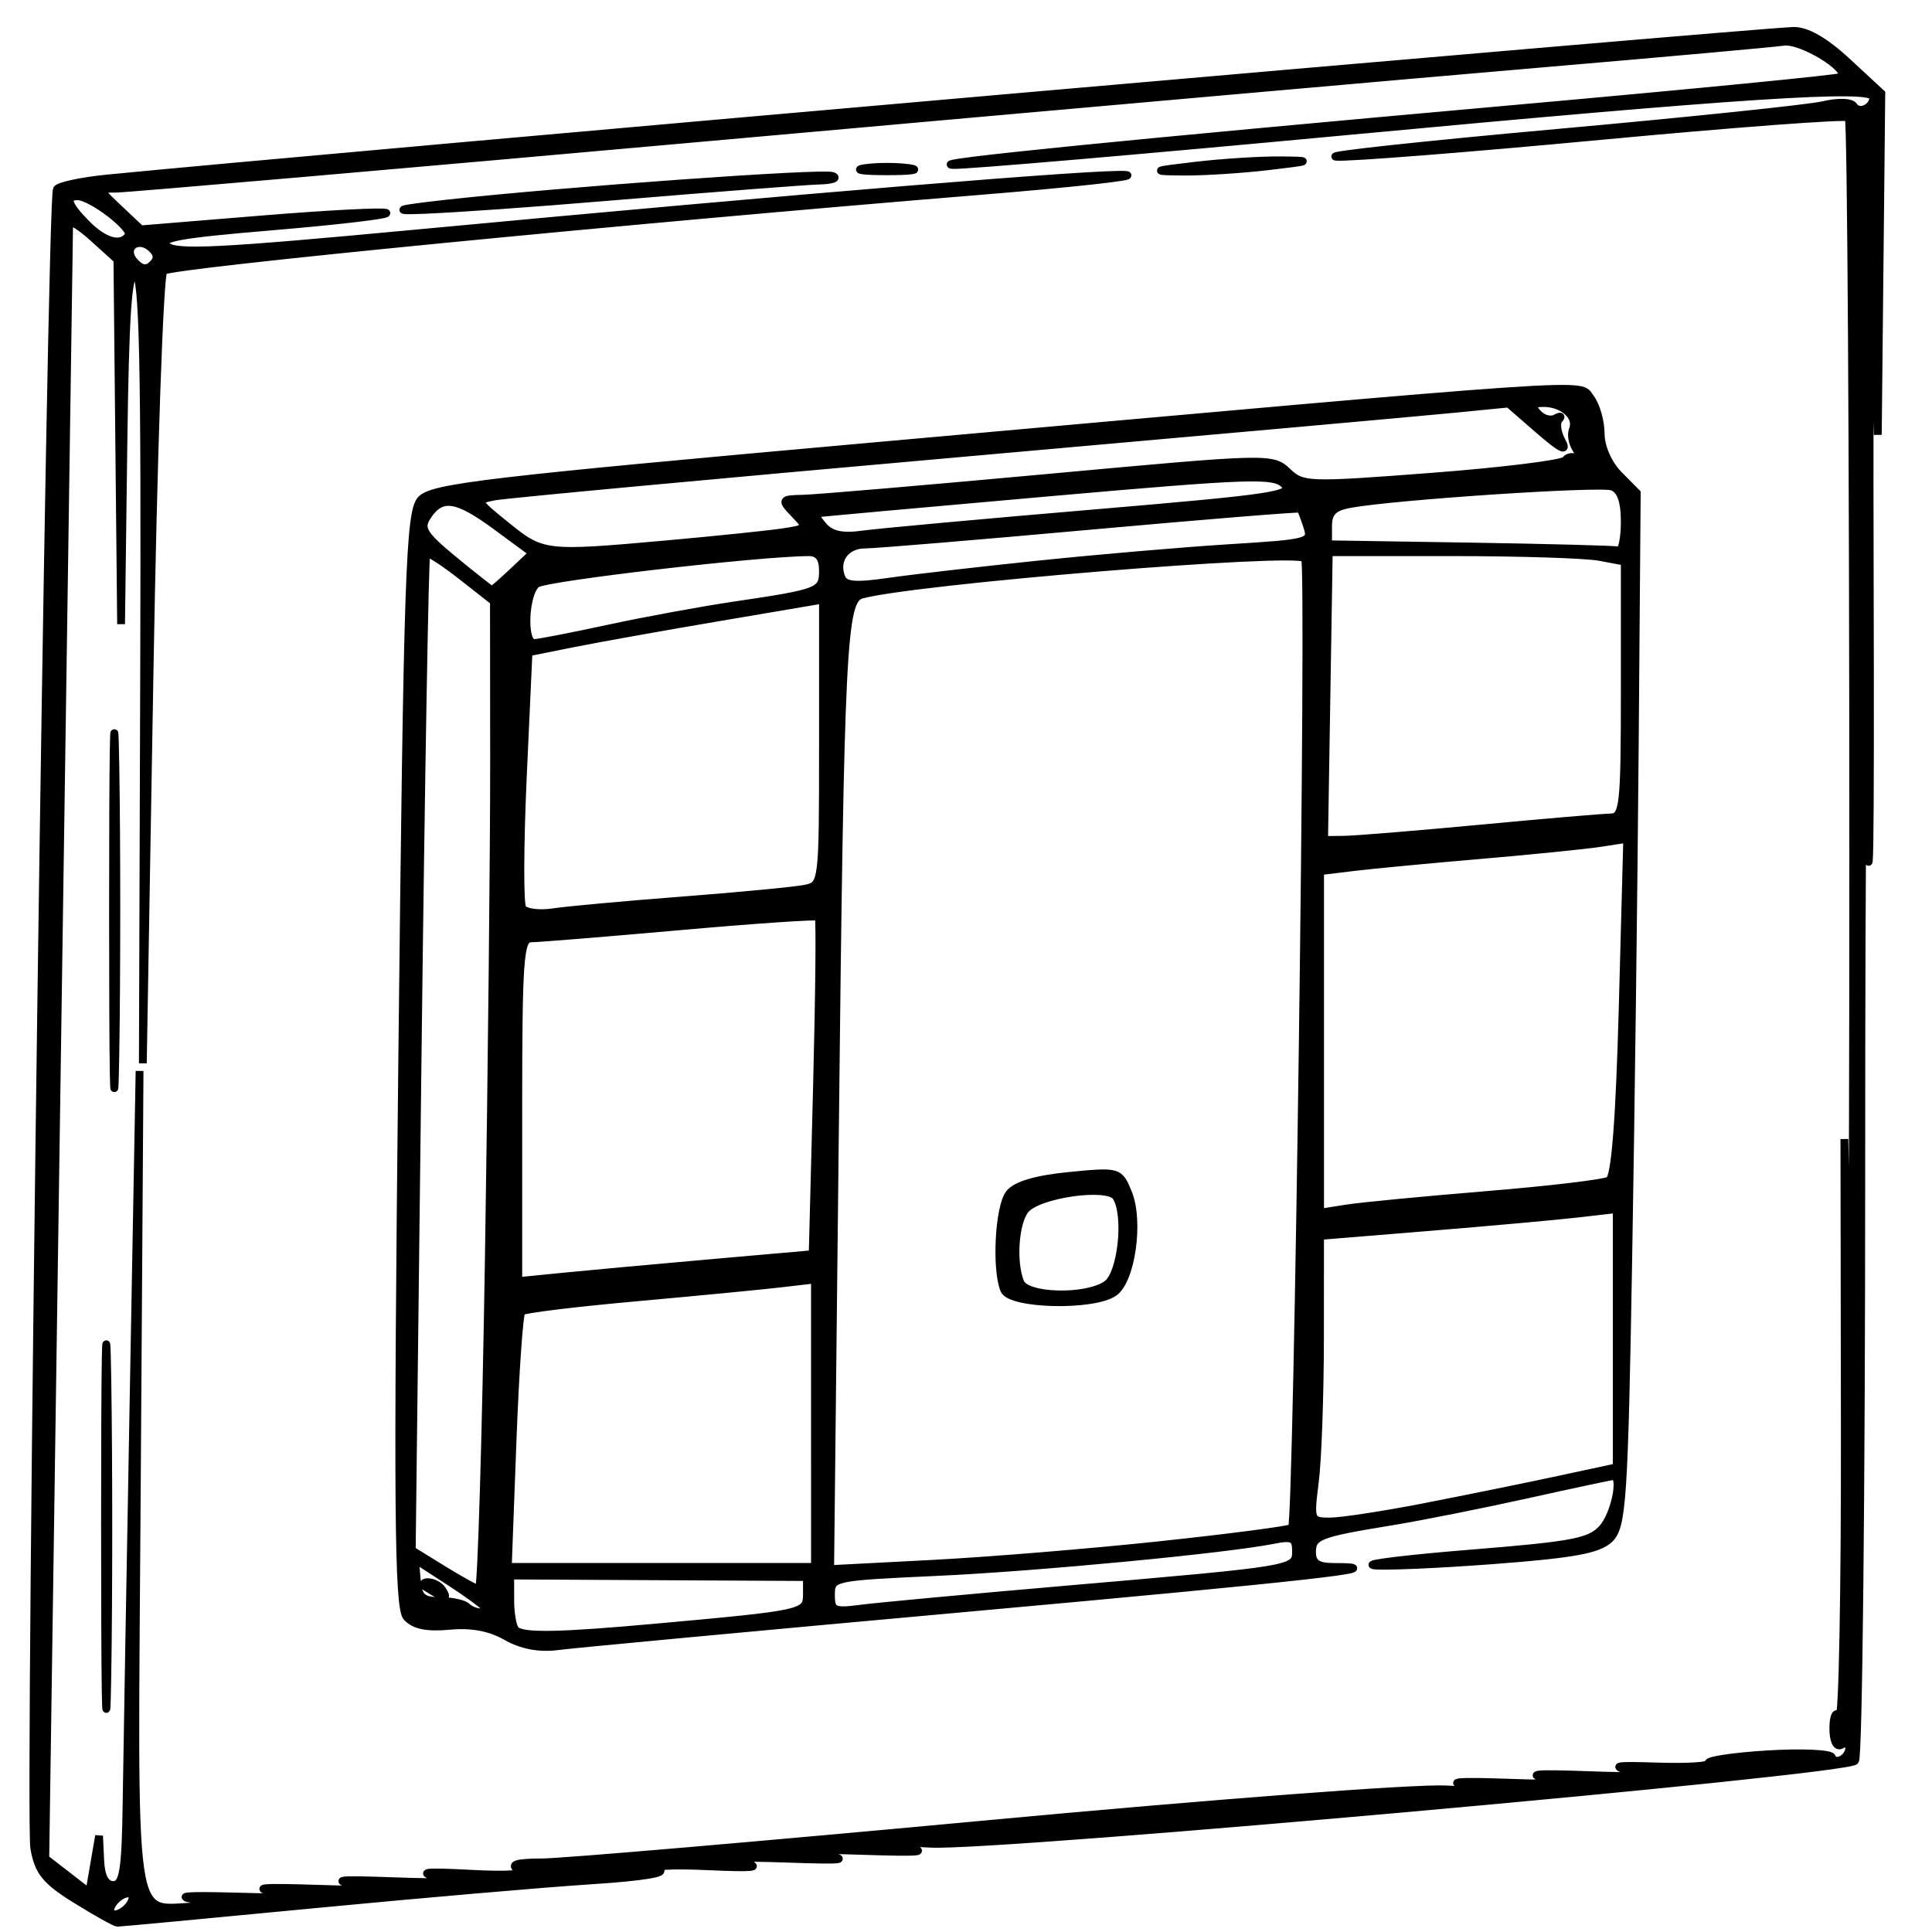
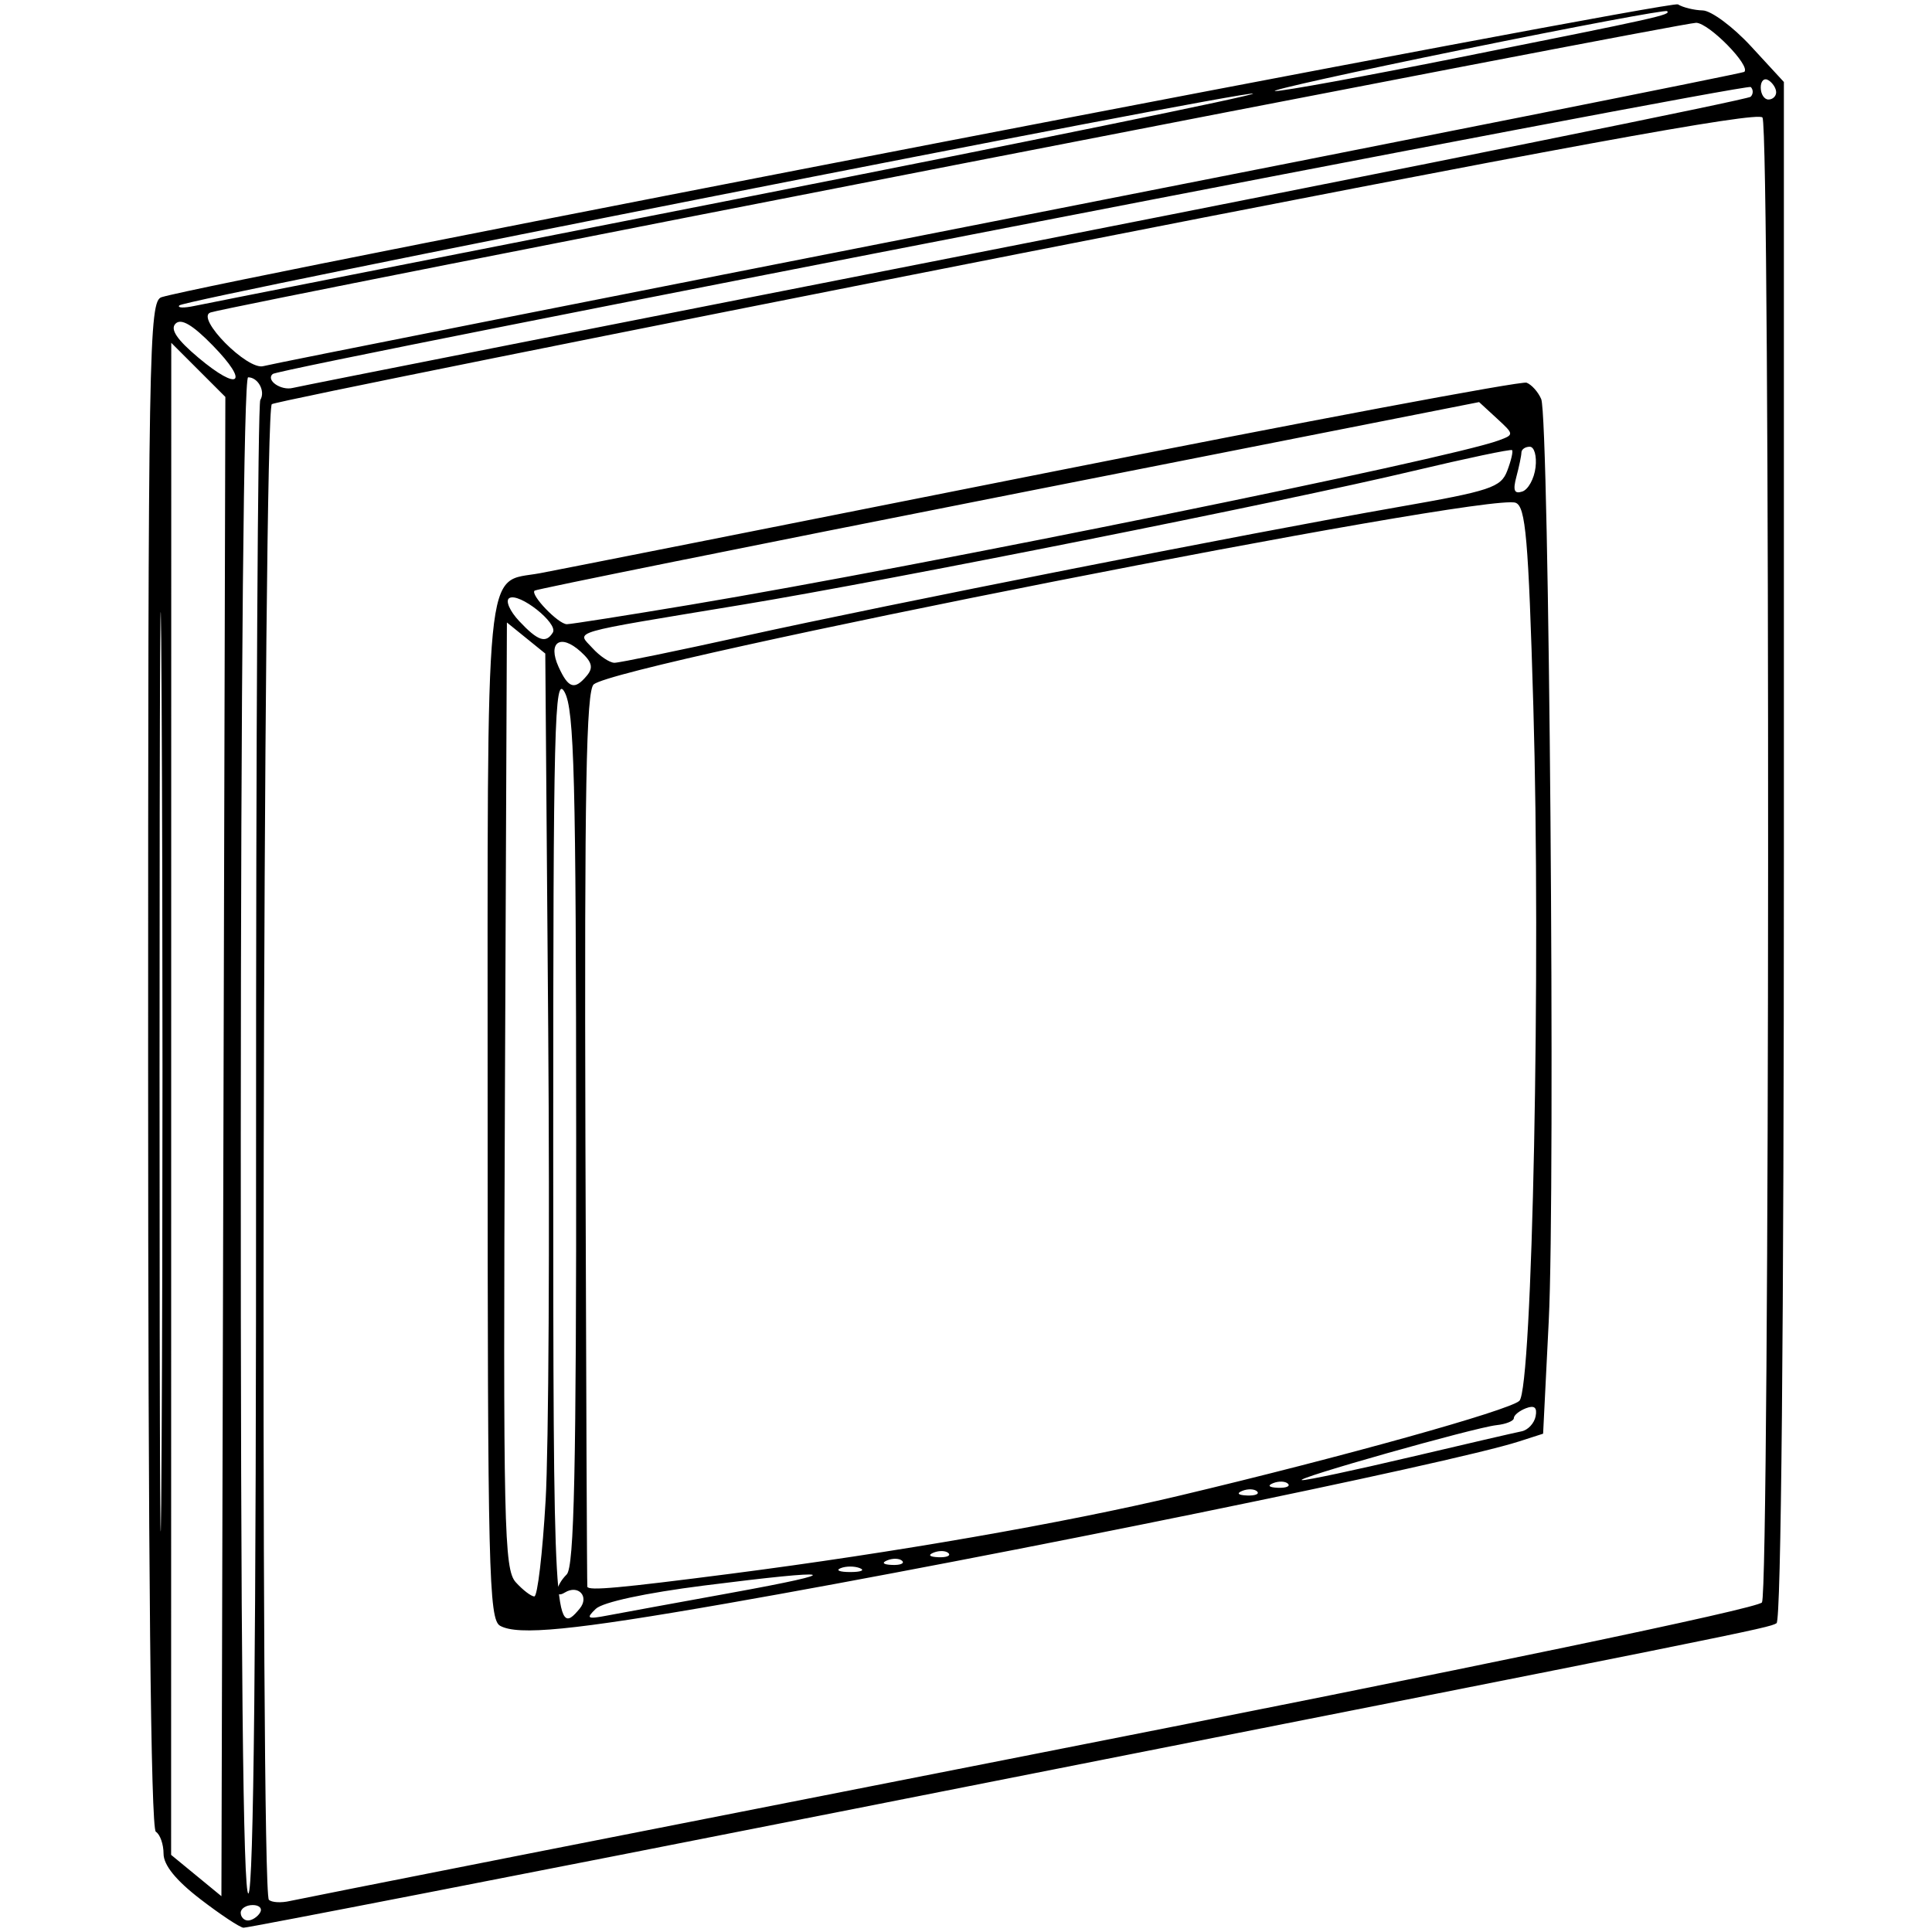
- <svg xmlns="http://www.w3.org/2000/svg" width="500" height="500" viewBox="0 0 132.292 132.292" version="1.1" id="svg8">
+ <svg xmlns="http://www.w3.org/2000/svg" id="svg8" version="1.1" viewBox="0 0 132.292 132.292" height="500" width="500">
  <defs id="defs2" />
-   <g id="layer1" transform="translate(0,-164.7083)">
-     <path style="fill:#000000;stroke:#000000;stroke-width:0.534" d="M 5.222,294.792 C 3.129,293.499 2.622,292.873 2.346,291.246 1.965,288.994 3.474,178.309 3.895,177.666 c 0.151,-0.231 1.701,-0.561 3.444,-0.734 13.895,-1.376 112.546,-10.012 115.444,-10.106 0.911,-0.03 2.157,0.682 3.706,2.116 l 2.333,2.161 -0.12,11.689 -0.12,11.689 -0.318,-10.371 c -0.175,-5.704 -0.281,3.046 -0.236,19.445 0.055,19.881 -0.028,25.064 -0.248,15.556 -0.202,-8.715 -0.33,1.3 -0.33,25.753 0,22.007 -0.192,40.195 -0.427,40.418 -0.761,0.72 -58.507,5.899 -63.259,5.674 -3.499,-0.166 -3.89,-0.12 -1.922,0.226 1.895,0.333 1.256,0.395 -2.745,0.266 -4.015,-0.13 -4.647,-0.068 -2.745,0.268 1.935,0.341 1.399,0.399 -2.471,0.263 -3.557,-0.124 -4.403,-0.048 -3.02,0.272 1.405,0.325 0.74,0.39 -2.471,0.244 -2.416,-0.11 -3.905,-0.019 -3.308,0.202 0.688,0.255 -1.016,0.538 -4.667,0.773 -3.163,0.204 -11.68,0.941 -18.927,1.637 -7.247,0.696 -13.3,1.263 -13.451,1.26 -0.151,-0.004 -1.418,-0.712 -2.816,-1.576 z m 3.811,0.059 c 0.137,-0.389 -0.069,-0.583 -0.48,-0.454 -0.396,0.125 -0.829,0.533 -0.961,0.907 -0.137,0.389 0.069,0.583 0.48,0.454 0.396,-0.125 0.829,-0.533 0.961,-0.907 z m 4.495,-0.049 c -1.681,-0.253 -0.804,-0.325 2.745,-0.227 3.997,0.111 4.638,0.046 2.745,-0.279 -1.86,-0.319 -1.181,-0.382 2.745,-0.256 3.979,0.128 4.63,0.066 2.745,-0.263 -1.911,-0.333 -1.351,-0.391 2.471,-0.253 3.611,0.13 4.424,0.055 3.02,-0.276 -1.444,-0.341 -0.899,-0.4 2.195,-0.239 2.723,0.142 3.838,0.048 3.294,-0.277 -0.59,-0.352 -0.121,-0.493 1.654,-0.499 1.362,-0.005 15.014,-1.176 30.337,-2.604 15.683,-1.461 29.479,-2.507 31.563,-2.392 2.919,0.161 3.238,0.116 1.506,-0.214 -1.576,-0.3 -0.801,-0.369 2.745,-0.246 3.678,0.128 4.38,0.061 2.745,-0.264 -1.623,-0.322 -0.907,-0.388 2.745,-0.254 3.542,0.13 4.397,0.056 3.02,-0.263 -1.573,-0.364 -1.256,-0.424 1.746,-0.327 2.017,0.065 3.567,-0.036 3.443,-0.226 -0.124,-0.189 1.685,-0.462 4.018,-0.607 2.334,-0.145 4.326,-0.057 4.427,0.195 0.231,0.575 1.188,0.054 1.188,-0.646 0,-0.285 -0.247,-0.374 -0.549,-0.198 -0.317,0.185 -0.545,-0.296 -0.541,-1.136 0.005,-0.821 0.184,-1.195 0.412,-0.857 0.222,0.33 0.39,-8.42 0.375,-19.445 l -0.029,-20.045 0.303,15.556 c 0.167,8.556 0.303,-7.117 0.303,-34.829 0,-27.712 -0.141,-50.518 -0.313,-50.68 -0.172,-0.163 -7.831,0.409 -17.02,1.271 -9.189,0.862 -17.324,1.5 -18.079,1.419 -0.755,-0.081 6.039,-0.814 15.098,-1.63 9.059,-0.815 17.272,-1.671 18.251,-1.902 1.034,-0.244 1.913,-0.216 2.097,0.065 0.369,0.563 1.339,0.12 1.339,-0.612 0,-0.787 -9.055,-0.2 -36.357,2.358 -13.806,1.293 -25.789,2.322 -26.628,2.286 -2.029,-0.086 11.735,-1.462 38.553,-3.855 12.078,-1.078 22.084,-2.057 22.235,-2.175 0.648,-0.51 -2.735,-2.582 -3.933,-2.408 -0.705,0.102 -8.2,0.777 -16.655,1.499 -8.455,0.722 -33.578,2.944 -55.829,4.937 -22.251,1.993 -41.022,3.623 -41.713,3.623 -1.255,0 -1.255,0.001 0.219,1.393 l 1.475,1.393 8.283,-0.678 c 4.556,-0.373 8.396,-0.571 8.534,-0.441 0.138,0.13 -3.351,0.54 -7.754,0.911 -6.588,0.554 -7.876,0.793 -7.276,1.349 0.599,0.555 3.616,0.404 16.925,-0.845 26.499,-2.487 47.188,-4.193 48.761,-4.021 0.811,0.088 -3.714,0.584 -10.055,1.101 -24.264,1.978 -55.397,5.024 -55.865,5.466 -0.269,0.254 -0.696,12.567 -0.95,27.362 l -0.461,26.901 0.088,-26.92 c 0.069,-20.918 -0.062,-26.968 -0.588,-27.134 -0.52,-0.164 -0.713,2.586 -0.834,11.882 L 8.291,207.445 8.164,194.967 8.038,182.489 6.391,180.999 c -0.906,-0.82 -1.651,-1.272 -1.656,-1.004 -0.005,0.267 -0.374,25.57 -0.821,56.229 l -0.812,55.743 1.507,1.166 1.507,1.166 0.334,-1.943 0.334,-1.943 0.078,1.685 c 0.052,1.12 0.354,1.685 0.901,1.685 0.676,0 0.838,-0.998 0.903,-5.574 0.043,-3.066 0.262,-15.608 0.485,-27.871 l 0.406,-22.297 -0.186,28.118 c -0.21,31.701 -0.566,29.209 4.158,29.084 l 2.471,-0.066 z M 7.189,269.151 c 1.596e-4,-11.123 0.073,-15.599 0.162,-9.948 0.089,5.652 0.089,14.752 -2.824e-4,20.223 -0.089,5.471 -0.161,0.847 -0.161,-10.275 z m 27.462,7.603 c -1.093,-0.621 -2.37,-0.86 -3.86,-0.72 -1.562,0.146 -2.44,-0.035 -2.941,-0.606 -0.581,-0.661 -0.638,-7.817 -0.307,-38.187 0.364,-33.304 0.505,-37.477 1.294,-38.326 0.775,-0.834 4.596,-1.285 30.533,-3.605 51.301,-4.589 48.711,-4.414 49.528,-3.359 0.389,0.503 0.708,1.613 0.708,2.467 0,0.895 0.523,2.081 1.235,2.8 l 1.235,1.247 -0.135,17.195 c -0.074,9.457 -0.276,25.362 -0.449,35.343 -0.282,16.36 -0.408,18.241 -1.277,19.079 -0.757,0.731 -2.461,1.043 -7.956,1.458 -3.846,0.29 -7.534,0.449 -8.196,0.353 -0.662,-0.096 2.379,-0.463 6.757,-0.816 6.936,-0.559 8.085,-0.782 8.922,-1.73 0.833,-0.944 1.374,-3.566 0.735,-3.566 -0.124,0 -2.78,0.566 -5.902,1.258 -3.122,0.692 -7.282,1.521 -9.245,1.842 -5.049,0.826 -5.49,0.996 -5.49,2.12 0,0.74 0.383,1.002 1.464,1.002 4.483,0 -1.663,0.688 -25.08,2.807 -14.339,1.297 -26.941,2.474 -28.006,2.616 -1.288,0.171 -2.482,-0.054 -3.569,-0.672 z m 10.25,-0.599 c 10.182,-0.923 10.352,-0.96 10.352,-2.281 v -1.177 l -10.157,-0.053 -10.157,-0.053 v 1.694 c 0,0.932 0.165,1.849 0.366,2.039 0.505,0.477 2.94,0.434 9.595,-0.17 z M 31.497,275.319 c -0.182,-0.172 -0.656,-0.191 -1.052,-0.041 -0.438,0.166 -0.308,0.288 0.332,0.313 0.579,0.022 0.903,-0.1 0.721,-0.272 z m 1.796,-0.44 c 0,-0.129 -1.097,-0.947 -2.438,-1.819 l -2.438,-1.584 0.121,1.43 c 0.099,1.17 0.384,1.43 1.566,1.43 0.795,0 1.632,0.175 1.86,0.389 0.454,0.426 1.33,0.528 1.33,0.155 z m -3.843,-1.321 c -0.495,-0.302 -0.563,-0.506 -0.17,-0.511 0.36,-0.004 0.807,0.225 0.993,0.511 0.421,0.644 0.231,0.644 -0.824,0 z m 43.647,-0.012 c 15.704,-1.357 15.647,-1.348 15.647,-2.645 0,-0.878 -0.253,-1.004 -1.51,-0.753 -3.27,0.653 -16.163,1.883 -23.059,2.2 -7.175,0.33 -7.275,0.351 -7.275,1.556 0,1.114 0.182,1.198 2.059,0.954 1.132,-0.147 7.494,-0.738 14.137,-1.312 z M 33.477,250.613 c 0.2,-12.62 0.359,-27.846 0.354,-33.835 l -0.01,-10.889 -2.219,-1.741 c -1.22,-0.957 -2.305,-1.657 -2.41,-1.556 -0.105,0.102 -0.372,15.503 -0.594,34.225 l -0.403,34.04 2.137,1.32 c 1.175,0.726 2.282,1.334 2.459,1.351 0.177,0.017 0.486,-10.295 0.686,-22.915 z m 22.326,11.547 v -9.842 l -2.333,0.274 c -1.283,0.151 -5.737,0.58 -9.896,0.954 -4.16,0.374 -7.696,0.805 -7.859,0.959 -0.163,0.154 -0.442,4.154 -0.62,8.889 l -0.323,8.609 h 10.516 10.516 z m 23.751,8.337 c 4.759,-0.509 8.769,-1.035 8.911,-1.169 0.398,-0.376 1.281,-65.982 0.894,-66.391 -0.608,-0.643 -26.68,1.495 -30.355,2.489 -1.32,0.357 -1.469,3.379 -1.838,37.225 l -0.321,29.502 7.028,-0.365 c 3.865,-0.201 10.922,-0.781 15.681,-1.29 z M 68.763,253.034 c -0.585,-1.44 -0.358,-5.692 0.353,-6.598 0.453,-0.577 1.849,-0.989 4.102,-1.209 3.387,-0.33 3.421,-0.321 4.028,1.165 0.794,1.942 0.222,5.982 -0.964,6.813 -1.403,0.983 -7.103,0.852 -7.519,-0.172 z m 7.022,-0.373 c 1.021,-0.705 1.456,-4.768 0.643,-6.01 -0.565,-0.863 -5.321,-0.193 -6.213,0.876 -0.723,0.866 -0.917,3.602 -0.353,4.989 0.417,1.026 4.504,1.126 5.924,0.146 z m 21.82,15.23 c 2.826,-0.55 6.93,-1.385 9.119,-1.856 l 3.98,-0.856 v -8.84 -8.84 l -2.608,0.302 c -1.434,0.166 -6.005,0.58 -10.157,0.92 l -7.549,0.618 -0.005,7.055 c -0.003,3.88 -0.161,8.28 -0.351,9.777 -0.337,2.653 -0.311,2.722 1.042,2.722 0.764,0 3.701,-0.45 6.527,-1 z m -48.88,-16.696 6.922,-0.61 0.295,-11.459 c 0.162,-6.303 0.214,-11.541 0.115,-11.64 -0.099,-0.1 -4.379,0.192 -9.51,0.648 -5.132,0.456 -9.719,0.829 -10.194,0.829 -0.76,0 -0.864,1.407 -0.864,11.734 v 11.734 l 3.157,-0.313 c 1.736,-0.172 6.272,-0.588 10.079,-0.923 z m 53.039,-4.656 c 4.292,-0.351 8.082,-0.802 8.422,-1 0.413,-0.241 0.721,-4.188 0.927,-11.877 l 0.309,-11.516 -1.868,0.286 c -1.028,0.157 -4.71,0.528 -8.182,0.825 -3.473,0.296 -7.364,0.666 -8.647,0.821 l -2.333,0.283 v 11.693 11.693 l 1.784,-0.284 c 0.981,-0.156 5.296,-0.571 9.588,-0.923 z M 46.744,226.366 c 3.926,-0.303 7.693,-0.664 8.373,-0.802 1.228,-0.248 1.235,-0.308 1.235,-10.024 v -9.774 l -7,1.187 c -3.85,0.653 -8.386,1.464 -10.081,1.803 l -3.081,0.616 -0.388,8.491 c -0.213,4.67 -0.228,8.735 -0.033,9.033 0.195,0.298 1.138,0.425 2.096,0.281 0.958,-0.144 4.953,-0.51 8.879,-0.813 z m 54.628,-4.921 c 4.378,-0.411 8.393,-0.754 8.922,-0.762 0.876,-0.014 0.961,-0.784 0.961,-8.766 v -8.75 l -1.716,-0.324 c -0.944,-0.178 -5.504,-0.324 -10.134,-0.324 h -8.418 l -0.16,9.853 -0.16,9.853 1.373,-0.016 c 0.755,-0.008 4.955,-0.352 9.333,-0.763 z M 41.644,207.756 c 2.503,-0.542 6.404,-1.259 8.668,-1.594 5.811,-0.86 6.039,-0.95 6.039,-2.382 0,-0.856 -0.309,-1.261 -0.961,-1.26 -3.39,0.006 -18.066,1.709 -18.646,2.164 -0.816,0.64 -0.967,4.057 -0.179,4.057 0.29,0 2.576,-0.443 5.078,-0.985 z m -6.51,-3.912 1.342,-1.268 -2.529,-1.861 c -2.705,-1.99 -3.747,-2.127 -4.713,-0.618 -0.516,0.806 -0.234,1.256 1.863,2.98 1.359,1.117 2.521,2.031 2.583,2.032 0.062,7.8e-4 0.716,-0.569 1.455,-1.266 z m 36.041,-0.488 c 4.076,-0.423 9.952,-0.926 13.057,-1.119 5.441,-0.338 5.632,-0.391 5.285,-1.46 -0.198,-0.61 -0.409,-1.165 -0.468,-1.232 -0.059,-0.067 -6.514,0.456 -14.344,1.162 -7.83,0.707 -14.8,1.287 -15.489,1.289 -1.321,0.005 -2.079,1.08 -1.598,2.266 0.223,0.549 0.937,0.613 3.216,0.284 1.611,-0.232 6.264,-0.768 10.34,-1.191 z m -25.529,-1.376 c 3.322,-0.298 6.866,-0.664 7.877,-0.812 1.779,-0.262 1.807,-0.302 0.876,-1.274 -0.93,-0.971 -0.909,-1.005 0.633,-1.039 0.877,-0.019 8.453,-0.666 16.834,-1.437 15.078,-1.387 15.25,-1.391 16.304,-0.397 1.026,0.969 1.38,0.981 9.892,0.33 4.855,-0.371 8.962,-0.881 9.127,-1.133 0.165,-0.252 0.591,-0.292 0.948,-0.09 0.436,0.247 0.42,0.101 -0.047,-0.444 -0.383,-0.446 -0.557,-1.154 -0.387,-1.572 0.362,-0.892 -0.709,-1.829 -2.066,-1.807 -0.727,0.012 -0.809,0.178 -0.35,0.701 0.331,0.377 0.883,0.534 1.227,0.349 0.343,-0.185 0.447,-0.152 0.232,0.074 -0.216,0.226 -0.124,0.905 0.204,1.509 0.407,0.749 -0.08,0.51 -1.529,-0.75 l -2.126,-1.848 -3.843,0.378 c -2.114,0.208 -17.431,1.58 -34.039,3.05 -16.608,1.47 -30.804,2.79 -31.548,2.934 -1.332,0.258 -1.321,0.287 0.824,2.02 2.453,1.983 2.641,2.004 10.96,1.258 z m 65.608,-1.551 c 0,-1.418 -0.276,-2.191 -0.859,-2.402 -0.828,-0.3 -14.856,0.63 -17.945,1.19 -1.147,0.208 -1.51,0.573 -1.51,1.517 v 1.243 l 9.745,0.154 c 5.36,0.085 9.93,0.207 10.157,0.271 0.226,0.064 0.412,-0.824 0.412,-1.974 z m -36.383,-0.564 c 12.461,-1.057 13.774,-1.256 13.078,-1.983 -0.699,-0.73 -2.269,-0.676 -16.323,0.562 -8.552,0.754 -15.641,1.395 -15.753,1.426 -0.112,0.031 0.123,0.428 0.523,0.883 0.516,0.587 1.293,0.749 2.675,0.557 1.071,-0.149 8.182,-0.799 15.8,-1.446 z M 7.738,227.149 c -1.596e-4,-10.837 0.073,-15.345 0.162,-10.016 0.089,5.329 0.089,14.196 2.946e-4,19.704 -0.089,5.509 -0.162,1.149 -0.162,-9.688 z M 30.653,178.643 c 7.932,-0.874 25.673,-2.144 26.353,-1.887 0.395,0.149 -0.022,0.293 -0.928,0.318 -0.906,0.025 -7.202,0.511 -13.991,1.078 -12.072,1.009 -18.736,1.295 -11.433,0.491 z m 28.581,-2.423 c 0.83,-0.119 2.189,-0.119 3.02,0 0.83,0.119 0.151,0.216 -1.51,0.216 -1.661,0 -2.34,-0.097 -1.51,-0.216 z m 22.647,-0.167 c 1.812,-0.212 4.406,-0.377 5.765,-0.366 2.244,0.018 2.169,0.055 -0.824,0.406 -1.812,0.212 -4.406,0.377 -5.765,0.366 -2.244,-0.018 -2.169,-0.055 0.824,-0.406 z M 69.124,290.305 c -0.675,-0.123 -1.911,-0.126 -2.745,-0.007 -0.835,0.119 -0.282,0.22 1.228,0.224 1.51,0.004 2.193,-0.094 1.517,-0.217 z m 5.49,-0.519 c -0.675,-0.123 -1.911,-0.126 -2.745,-0.007 -0.835,0.119 -0.282,0.22 1.228,0.224 1.51,0.004 2.193,-0.094 1.517,-0.217 z m 5.49,-0.519 c -0.675,-0.123 -1.911,-0.126 -2.745,-0.007 -0.835,0.119 -0.282,0.22 1.228,0.224 1.51,0.004 2.193,-0.094 1.517,-0.217 z m 5.49,-0.519 c -0.675,-0.123 -1.911,-0.126 -2.745,-0.007 -0.835,0.119 -0.282,0.22 1.228,0.224 1.51,0.004 2.193,-0.094 1.517,-0.217 z m 5.49,-0.519 c -0.675,-0.123 -1.911,-0.126 -2.745,-0.007 -0.835,0.119 -0.282,0.22 1.228,0.224 1.51,0.004 2.193,-0.094 1.517,-0.217 z m 5.49,-0.519 c -0.675,-0.123 -1.911,-0.126 -2.745,-0.007 -0.835,0.119 -0.282,0.22 1.228,0.224 1.51,0.004 2.193,-0.094 1.517,-0.217 z M 10.391,181.718 c -0.927,-0.875 -2.028,-0.042 -1.196,0.904 0.459,0.523 0.837,0.588 1.235,0.213 0.397,-0.375 0.385,-0.717 -0.039,-1.118 z m -1.584,-0.896 c 0.31,-0.474 -2.563,-2.675 -3.492,-2.675 -0.88,0 -0.685,0.596 0.623,1.911 1.225,1.232 2.365,1.535 2.87,0.764 z" id="path5190" />
+   <g transform="translate(0,-164.7083)" id="layer1">
+     <path id="path75" d="m 13.709,294.743 c -1.664,-1.279 -2.51,-2.326 -2.51,-3.105 0,-0.647 -0.238,-1.322 -0.528,-1.502 -0.346,-0.214 -0.528,-18.309 -0.528,-52.565 0,-49.293 0.052,-52.254 0.925,-52.515 3.738,-1.12 103.333,-20.353 103.825,-20.049 0.345,0.213 1.108,0.4 1.697,0.415 0.588,0.015 2.08,1.124 3.315,2.464 l 2.245,2.437 v 52.611 c 0,32.699 -0.19,52.729 -0.502,52.922 -0.545,0.337 -1.558,0.541 -62.973,12.676 -22.852,4.515 -41.754,8.195 -42.003,8.176 -0.249,-0.018 -1.582,-0.902 -2.962,-1.963 z m 4.095,0.94 c 0.18,-0.291 -0.044,-0.528 -0.497,-0.528 -0.453,0 -0.824,0.238 -0.824,0.528 0,0.291 0.224,0.528 0.497,0.528 0.273,0 0.644,-0.238 0.824,-0.528 z m 52.793,-10.822 c 30.096,-5.916 49.792,-10.019 50.052,-10.429 0.537,-0.846 0.572,-100.832 0.036,-101.675 -0.286,-0.449 -14.139,2.089 -50.959,9.336 -27.811,5.474 -50.812,10.104 -51.112,10.29 -0.606,0.374 -0.807,101.806 -0.203,102.41 0.188,0.188 0.842,0.225 1.453,0.082 0.611,-0.143 23.441,-4.65 50.734,-10.014 z m -36.353,-8.829 c -0.773,-0.433 -0.854,-3.776 -0.854,-35.284 0,-38.653 -0.251,-36.079 3.583,-36.789 1.08,-0.2 16.582,-3.271 34.447,-6.826 17.866,-3.554 32.766,-6.353 33.112,-6.22 0.346,0.133 0.797,0.639 1.002,1.125 0.542,1.283 0.973,53.976 0.516,63.104 l -0.387,7.737 -1.663,0.535 c -4.674,1.503 -35.9,7.888 -54.233,11.088 -10.544,1.841 -14.304,2.211 -15.524,1.529 z m 5.447,-1.171 c 0.687,-0.828 -0.094,-1.675 -1.018,-1.104 -0.753,0.465 -0.655,-0.455 0.132,-1.242 0.513,-0.513 0.658,-7.185 0.648,-29.824 -0.01,-24.713 -0.131,-29.381 -0.792,-30.589 -0.695,-1.269 -0.78,2.114 -0.78,31.04 0,32.779 0.06,33.828 1.81,31.719 z m 10.342,-1.079 c 8.118,-1.473 7.392,-1.674 -1.827,-0.505 -4.008,0.508 -6.937,1.139 -7.412,1.597 -0.687,0.662 -0.587,0.719 0.792,0.456 0.868,-0.165 4.669,-0.862 8.446,-1.547 z m -12.673,-6.311 c 0.208,-3.603 0.288,-18.129 0.178,-32.281 l -0.2,-25.73 -1.314,-1.064 -1.314,-1.064 -0.136,32.374 c -0.124,29.561 -0.06,32.458 0.742,33.345 0.483,0.534 1.055,0.971 1.272,0.971 0.216,0 0.563,-2.948 0.771,-6.551 z m 12.673,4.999 c 11.18,-1.442 22.808,-3.466 30.727,-5.348 11.17,-2.655 22.592,-5.841 23.279,-6.494 0.892,-0.847 1.474,-29.834 0.955,-47.537 -0.338,-11.54 -0.525,-13.693 -1.212,-13.956 -1.923,-0.738 -61.364,10.971 -63.128,12.435 -0.514,0.427 -0.639,7.25 -0.569,31.103 0.049,16.806 0.109,30.616 0.132,30.688 0.091,0.283 2.186,0.093 9.816,-0.891 z m 8.85,-0.383 c -0.363,-0.147 -0.958,-0.147 -1.321,0 -0.363,0.147 -0.066,0.266 0.66,0.266 0.726,0 1.024,-0.12 0.66,-0.266 z m 2.895,-0.498 c -0.176,-0.176 -0.631,-0.194 -1.013,-0.042 -0.421,0.169 -0.296,0.294 0.319,0.319 0.557,0.023 0.869,-0.102 0.693,-0.278 z m 3.17,-0.528 c -0.176,-0.176 -0.631,-0.194 -1.013,-0.042 -0.421,0.169 -0.296,0.294 0.319,0.319 0.557,0.023 0.869,-0.102 0.693,-0.277 z m 21.133,-4.227 c -0.176,-0.176 -0.631,-0.194 -1.013,-0.042 -0.421,0.169 -0.296,0.294 0.319,0.319 0.557,0.023 0.869,-0.102 0.693,-0.277 z m 2.113,-0.528 c -0.176,-0.176 -0.631,-0.194 -1.013,-0.042 -0.421,0.169 -0.296,0.294 0.319,0.319 0.557,0.023 0.869,-0.102 0.693,-0.277 z m 8.365,-1.821 c 3.76,-0.887 7.193,-1.682 7.628,-1.767 0.436,-0.085 0.869,-0.548 0.963,-1.028 0.119,-0.607 -0.082,-0.776 -0.66,-0.554 -0.457,0.175 -0.831,0.479 -0.831,0.675 0,0.196 -0.535,0.414 -1.189,0.484 -1.501,0.161 -14.066,3.715 -13.308,3.765 0.308,0.02 3.637,-0.689 7.397,-1.576 z M 40.191,210.965 c 0.45,-0.543 0.348,-0.932 -0.43,-1.637 -1.391,-1.259 -2.281,-0.642 -1.512,1.047 0.674,1.479 1.097,1.608 1.942,0.59 z m 10.816,-2.712 c 9.759,-2.154 34.53,-7.042 44.657,-8.813 6.416,-1.122 7.108,-1.351 7.544,-2.497 0.264,-0.694 0.412,-1.329 0.33,-1.412 -0.082,-0.082 -3.12,0.557 -6.751,1.421 -8.903,2.119 -35.853,7.492 -45.962,9.164 -12.147,2.009 -11.338,1.775 -10.257,2.969 0.501,0.554 1.18,1.007 1.508,1.007 0.328,0 4.348,-0.828 8.932,-1.839 z m -13.153,-0.232 c 0.389,-0.629 -2.317,-2.768 -2.982,-2.357 -0.278,0.172 0.029,0.882 0.683,1.578 1.278,1.36 1.825,1.546 2.299,0.779 z m 9.464,-1.91 c 16.003,-2.679 51.857,-9.97 55.308,-11.247 1.062,-0.393 1.06,-0.411 -0.135,-1.51 l -1.21,-1.113 -32.228,6.364 c -17.726,3.5 -32.326,6.445 -32.445,6.545 -0.325,0.27 1.623,2.3 2.208,2.3 0.279,0 4.105,-0.603 8.504,-1.339 z m 57.827,-9.401 c 0.092,-0.777 -0.086,-1.412 -0.396,-1.412 -0.31,0 -0.567,0.178 -0.571,0.396 -0.004,0.218 -0.159,0.963 -0.344,1.656 -0.251,0.939 -0.149,1.198 0.403,1.016 0.407,-0.134 0.816,-0.879 0.908,-1.656 z m -91.566,-6.675 -1.852,-1.852 -0.005,51.768 -0.005,51.768 1.722,1.415 1.722,1.415 0.135,-51.331 0.135,-51.331 -1.852,-1.852 z m 3.955,53.274 c -0.008,-27.896 0.122,-50.942 0.29,-51.214 0.366,-0.592 -0.151,-1.551 -0.835,-1.551 -0.294,0 -0.493,20.651 -0.502,52.075 -0.01,35.226 0.159,51.967 0.524,51.742 0.36,-0.222 0.533,-17.169 0.523,-51.052 z m -6.467,-30.707 c -0.078,-14.021 -0.142,-2.549 -0.142,25.492 0,28.041 0.064,39.513 0.142,25.492 0.078,-14.021 0.078,-36.964 0,-50.984 z m 59.188,-31.246 c 27.105,-5.326 49.434,-9.836 49.619,-10.022 0.186,-0.186 0.189,-0.486 0.008,-0.668 -0.283,-0.283 -100.697,19.213 -101.207,19.65 -0.495,0.423 0.563,1.158 1.374,0.955 0.508,-0.127 23.101,-4.589 50.206,-9.915 z m -55.68,7.015 c -1.391,-1.425 -2.172,-1.883 -2.555,-1.501 -0.383,0.383 0.094,1.093 1.559,2.325 2.809,2.361 3.526,1.767 0.995,-0.824 z m 54.477,-8.704 c 27.605,-5.427 50.279,-9.943 50.386,-10.036 0.466,-0.405 -2.403,-3.335 -3.292,-3.362 -0.935,-0.028 -100.161,19.319 -101.732,19.836 -1.062,0.349 2.539,3.994 3.627,3.672 0.45,-0.134 23.405,-4.683 51.011,-10.11 z m -18.586,-1.337 c 19.708,-3.875 35.607,-7.12 35.333,-7.212 -0.648,-0.216 -73.14,14.083 -73.519,14.502 -0.158,0.175 0.307,0.191 1.033,0.037 0.726,-0.155 17.445,-3.451 37.153,-7.326 z m 71.155,-7.304 c 0,-0.273 -0.238,-0.644 -0.528,-0.824 -0.291,-0.18 -0.528,0.044 -0.528,0.497 0,0.453 0.238,0.824 0.528,0.824 0.291,0 0.528,-0.224 0.528,-0.497 z m -21.628,-2.4 c 13.663,-2.73 14.424,-2.9 14.162,-3.155 -0.107,-0.104 -6.376,1.073 -13.931,2.615 -7.555,1.542 -13.365,2.828 -12.911,2.857 0.454,0.029 6.16,-1.013 12.68,-2.316 z" style="fill:#000000;stroke-width:0.528" />
  </g>
</svg>
